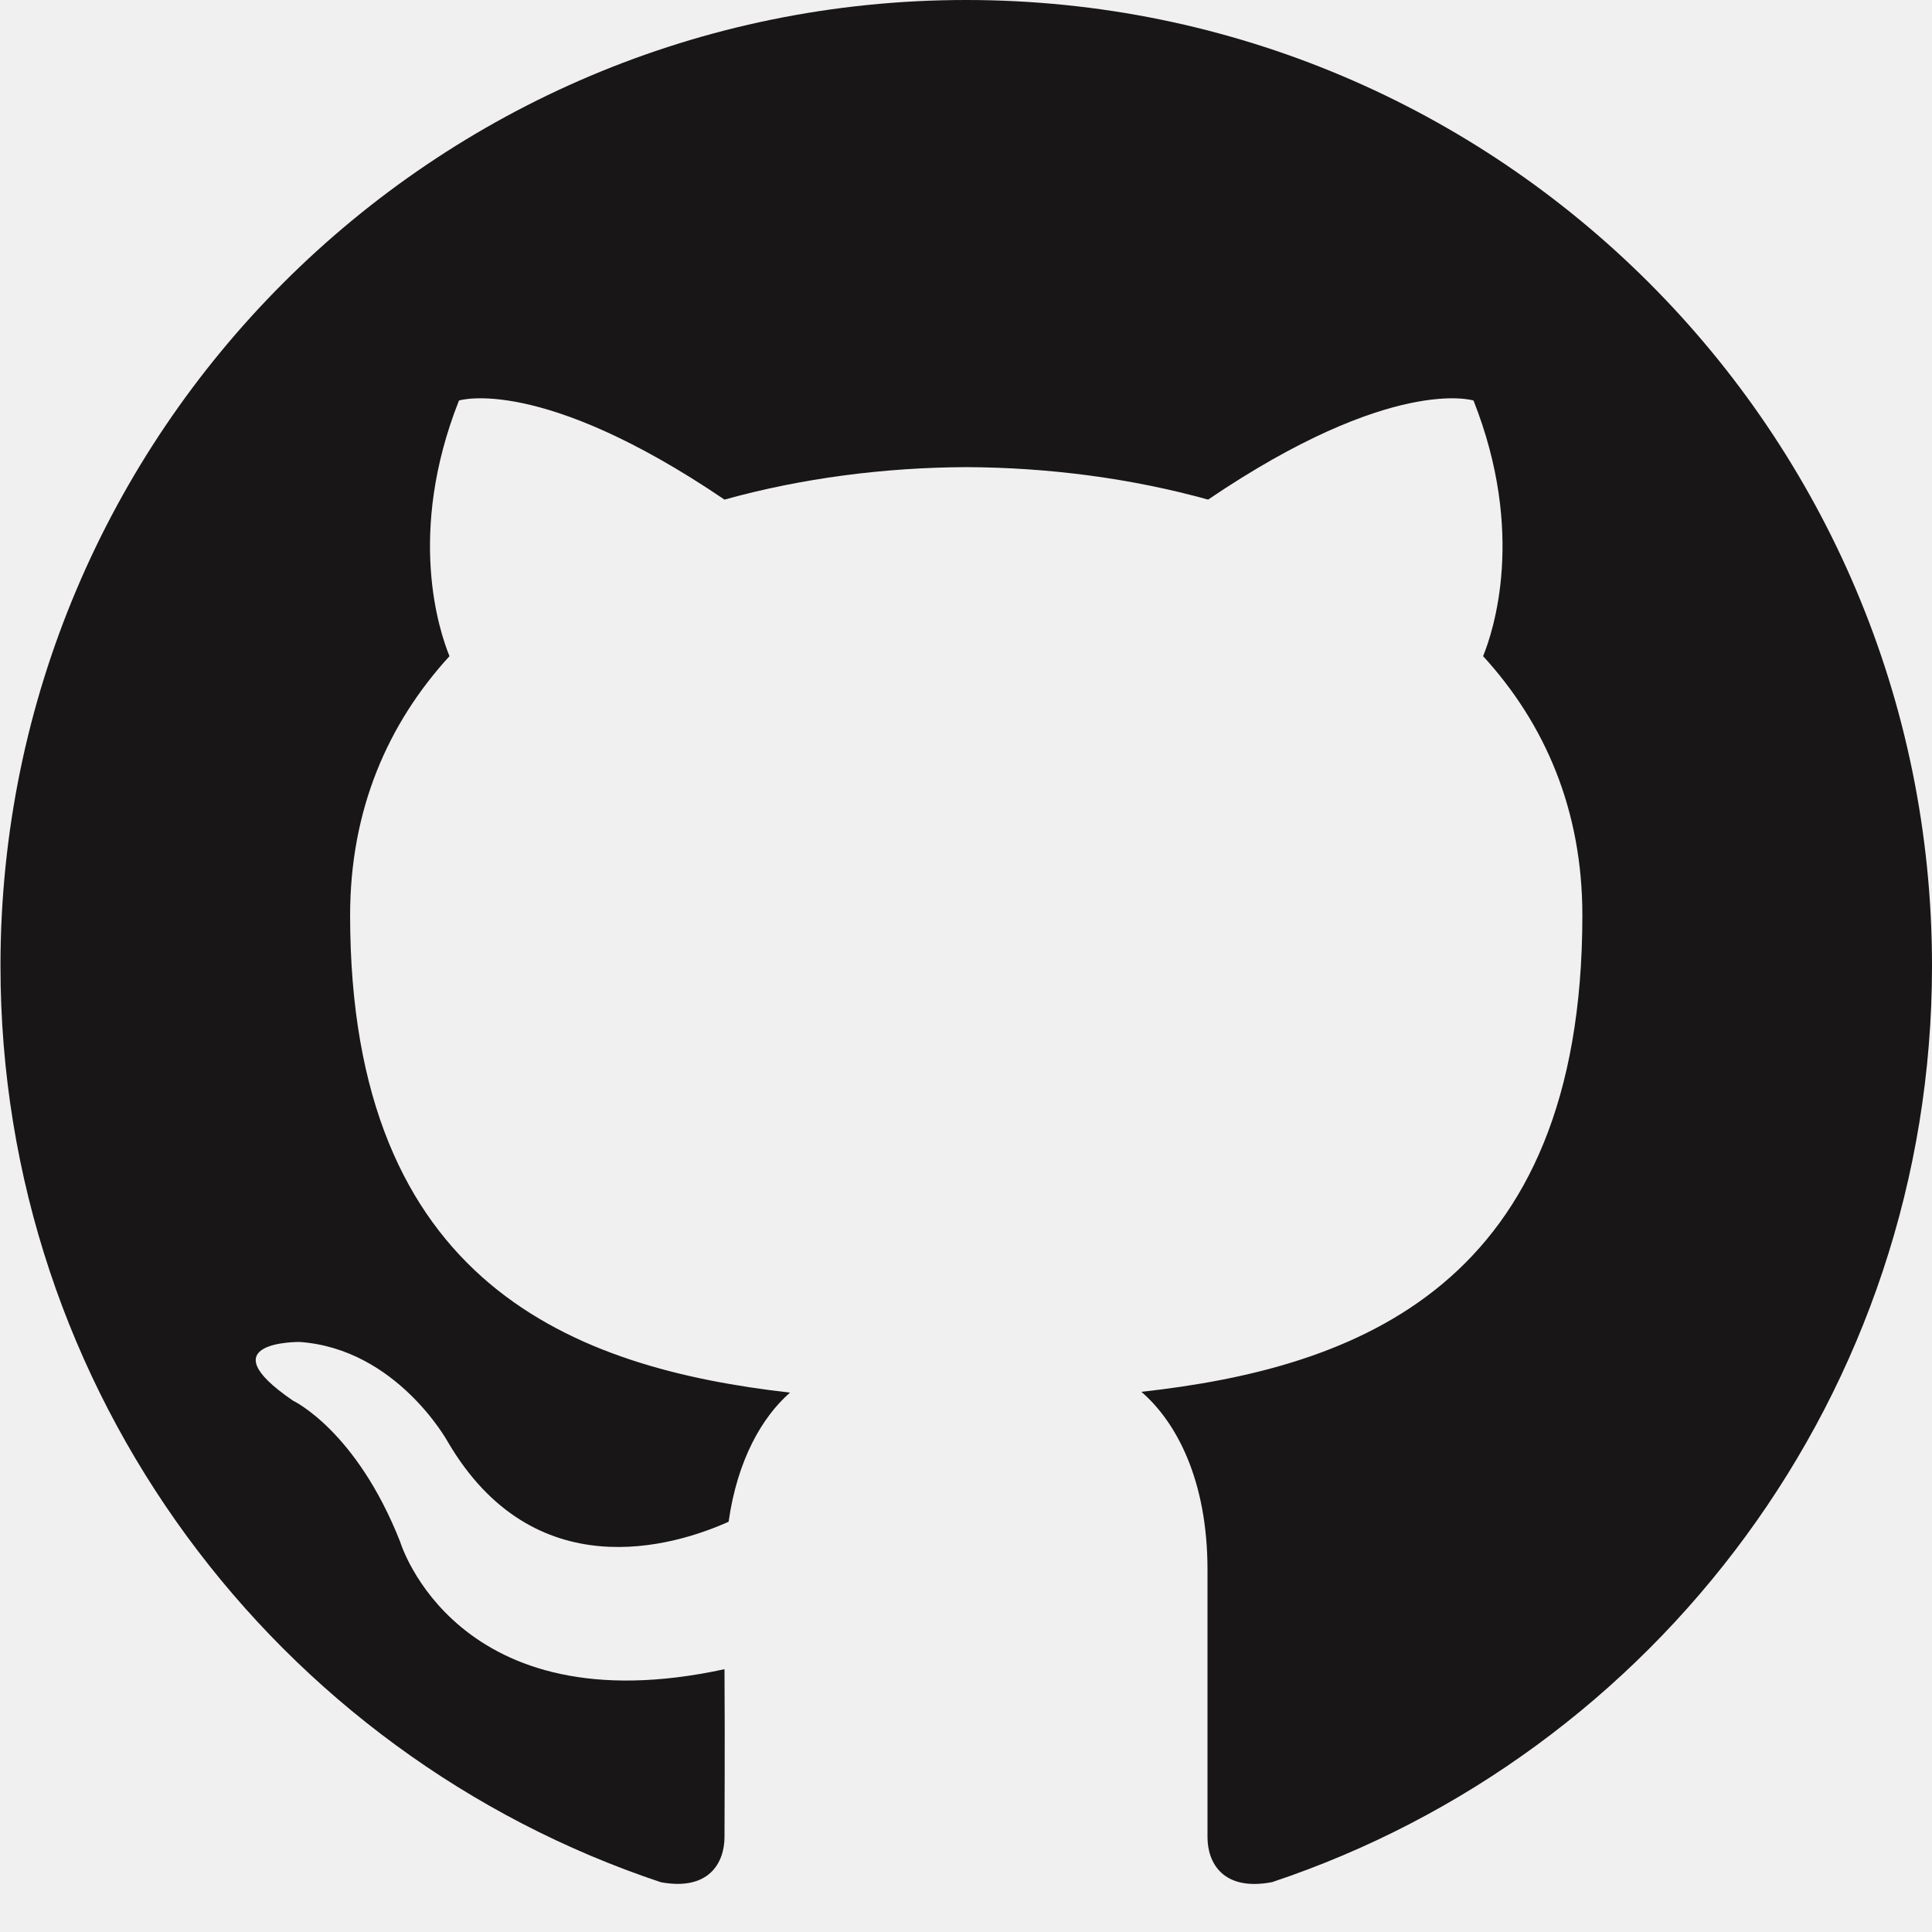
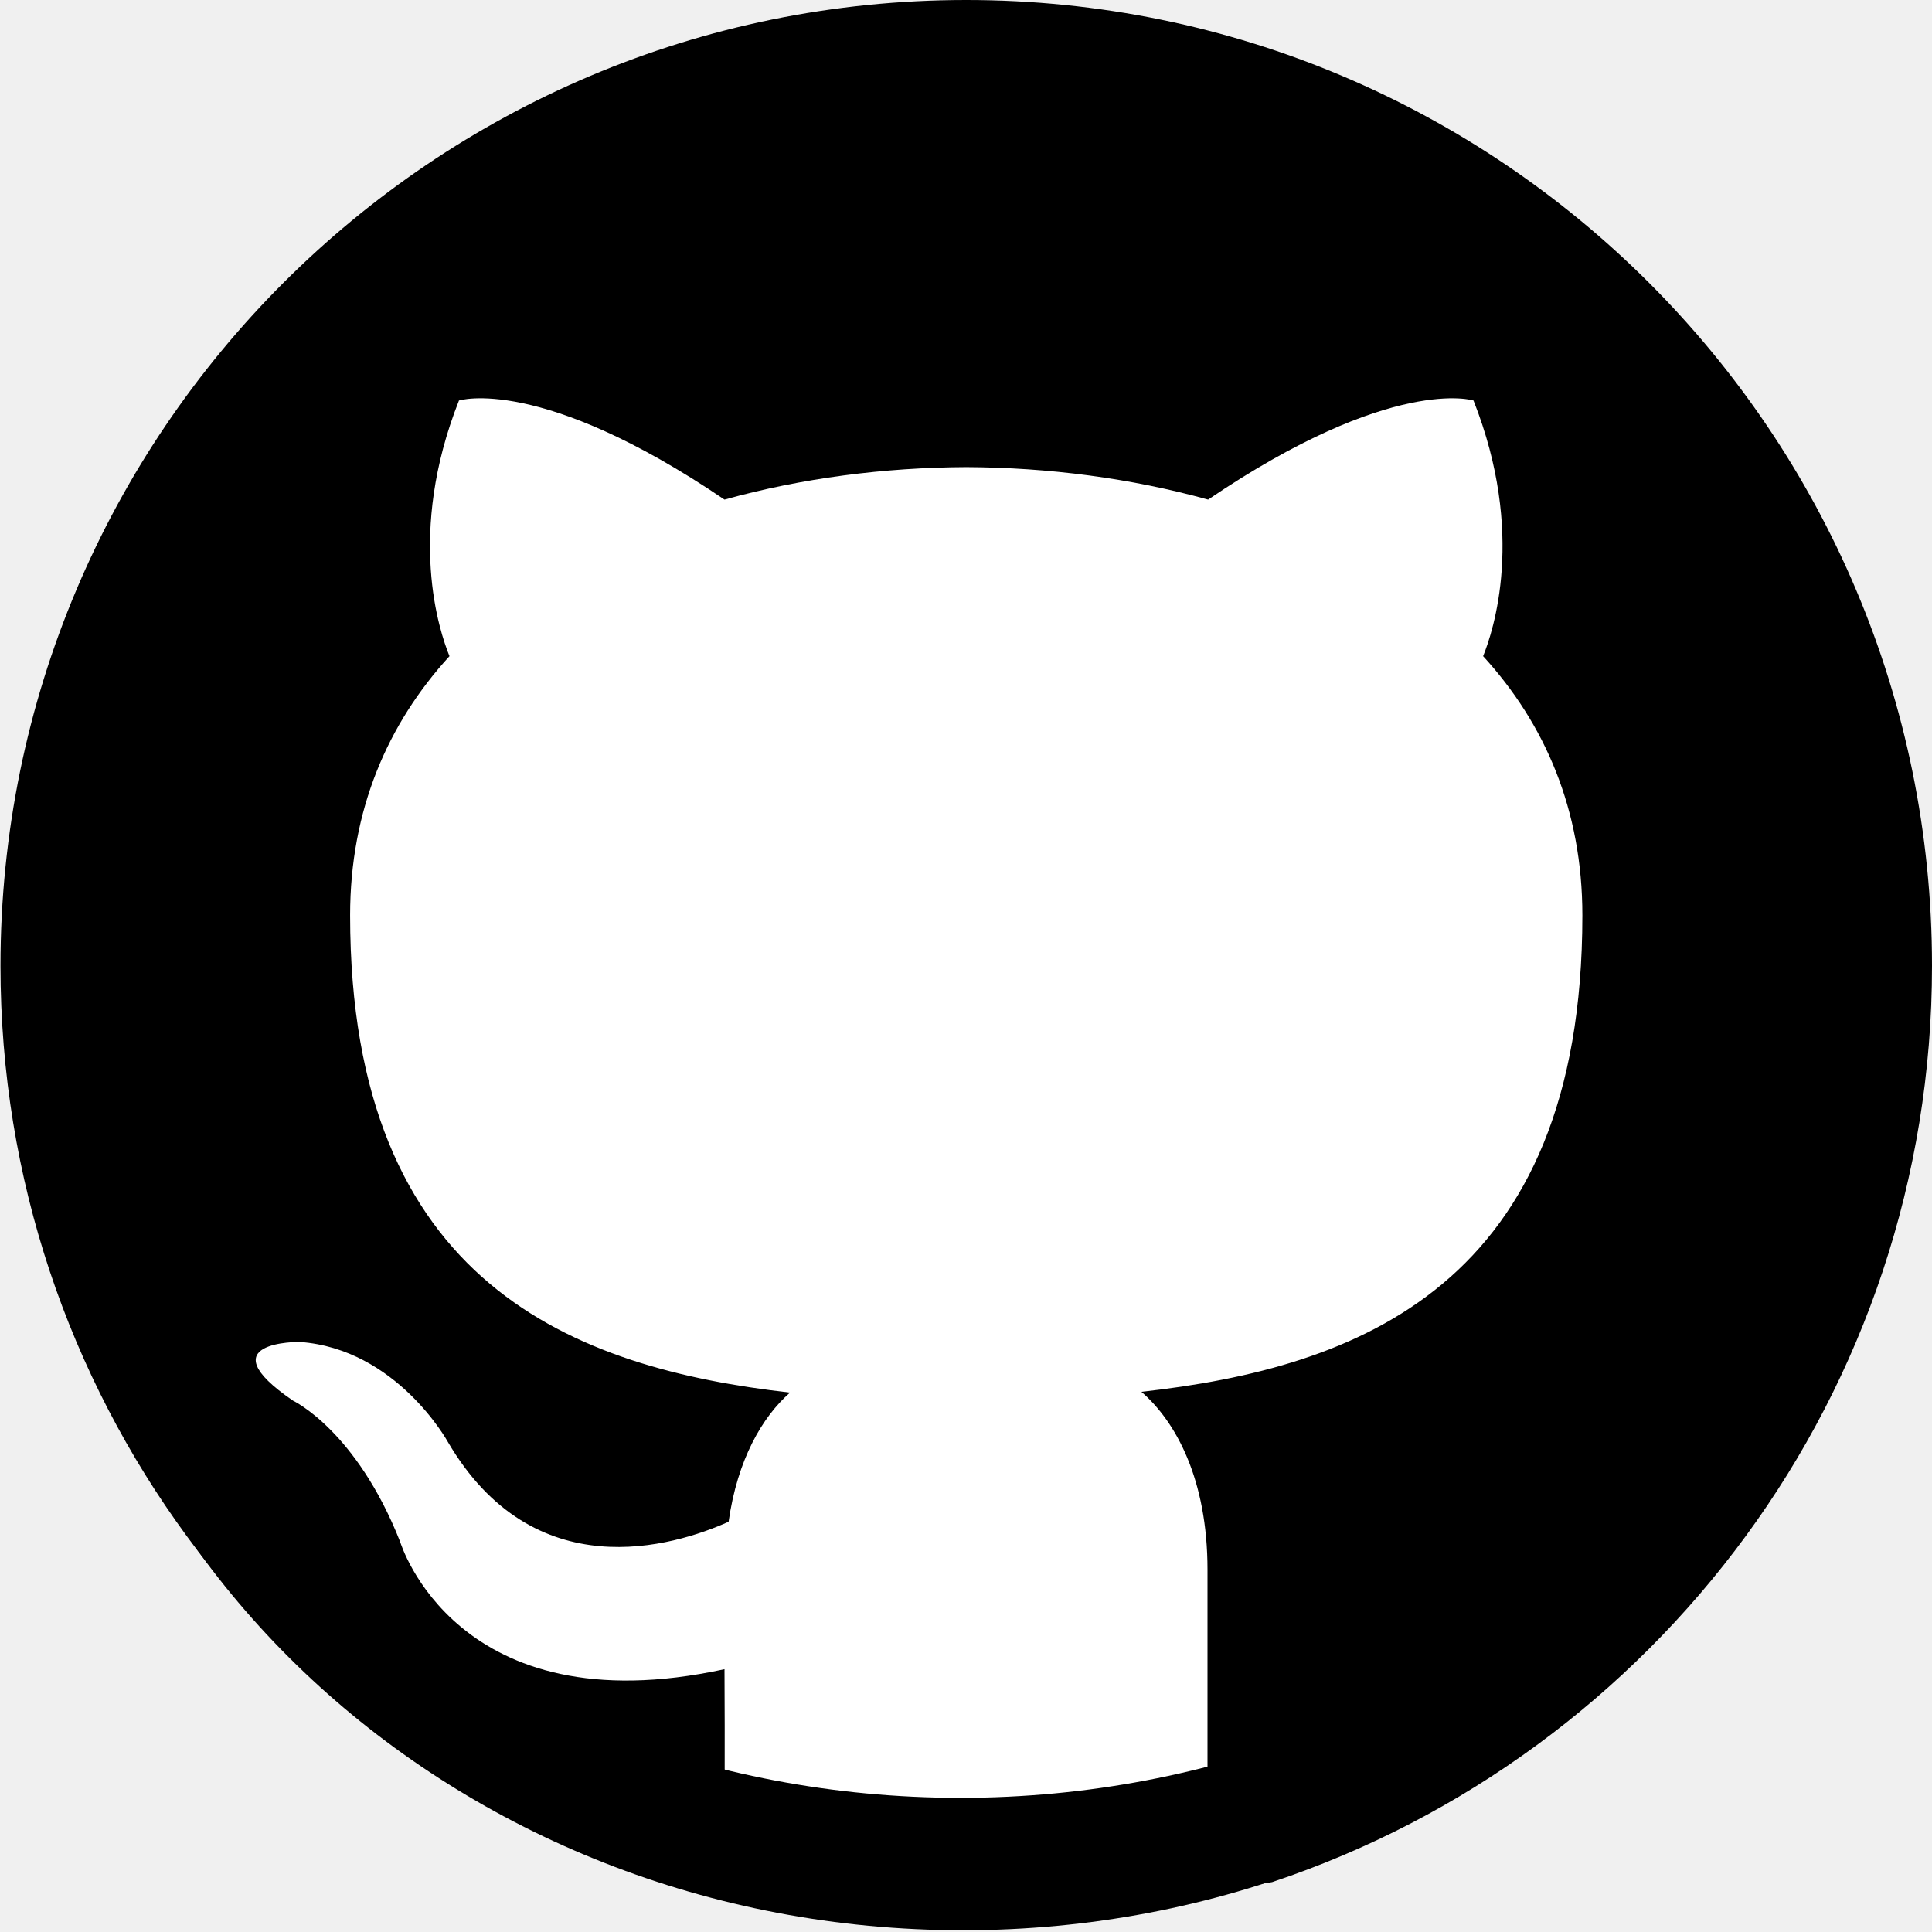
- <svg xmlns="http://www.w3.org/2000/svg" enable-background="new 0 0 32 32" height="32px" id="Layer_1" version="1.0" viewBox="0 0 32 32" width="32px" xml:space="preserve">
-   <path clip-rule="evenodd" d="M16.003,0C7.17,0,0.008,7.162,0.008,15.997  c0,7.067,4.582,13.063,10.94,15.179c0.8,0.146,1.052-0.328,1.052-0.752c0-0.38,0.008-1.442,0-2.777  c-4.449,0.967-5.371-2.107-5.371-2.107c-0.727-1.848-1.775-2.34-1.775-2.34c-1.452-0.992,0.109-0.973,0.109-0.973  c1.605,0.113,2.451,1.649,2.451,1.649c1.427,2.443,3.743,1.737,4.654,1.329c0.146-1.034,0.56-1.739,1.017-2.139  c-3.552-0.404-7.286-1.776-7.286-7.906c0-1.747,0.623-3.174,1.646-4.292C7.28,10.464,6.73,8.837,7.602,6.634  c0,0,1.343-0.43,4.398,1.641c1.276-0.355,2.645-0.532,4.005-0.538c1.359,0.006,2.727,0.183,4.005,0.538  c3.055-2.07,4.396-1.641,4.396-1.641c0.872,2.203,0.323,3.83,0.159,4.234c1.023,1.118,1.644,2.545,1.644,4.292  c0,6.146-3.74,7.498-7.304,7.893C19.479,23.548,20,24.508,20,26c0,2,0,3.902,0,4.428c0,0.428,0.258,0.901,1.07,0.746  C27.422,29.055,32,23.062,32,15.997C32,7.162,24.838,0,16.003,0z" fill="#181616" fill-rule="evenodd" />
-   <g />
-   <g />
-   <g />
-   <g />
-   <g />
-   <g />
+ <svg xmlns="http://www.w3.org/2000/svg" width="32" height="32">
+   <g>
+     <rect fill="none" id="canvas_background" height="402" width="582" y="-1" x="-1" />
+   </g>
+   <g>
+     <ellipse stroke="#000" ry="14.184" rx="15.256" id="svg_8" cy="17.787" cx="15.952" stroke-width="0" fill="#000000" />
+     <ellipse stroke="#000" ry="14.184" rx="15.256" id="svg_10" cy="15.594" cx="15.905" stroke-width="0" fill="#fff" />
+     <path id="svg_1" fill-rule="evenodd" fill="#000000" d="m16.003,0c-8.833,0 -15.995,7.162 -15.995,15.997c0,7.067 4.582,13.063 10.94,15.179c0.8,0.146 1.052,-0.328 1.052,-0.752c0,-0.38 0.008,-1.442 0,-2.777c-4.449,0.967 -5.371,-2.107 -5.371,-2.107c-0.727,-1.848 -1.775,-2.34 -1.775,-2.34c-1.452,-0.992 0.109,-0.973 0.109,-0.973c1.605,0.113 2.451,1.649 2.451,1.649c1.427,2.443 3.743,1.737 4.654,1.329c0.146,-1.034 0.56,-1.739 1.017,-2.139c-3.552,-0.404 -7.286,-1.776 -7.286,-7.906c0,-1.747 0.623,-3.174 1.646,-4.292c-0.165,-0.404 -0.715,-2.031 0.157,-4.234c0,0 1.343,-0.43 4.398,1.641c1.276,-0.355 2.645,-0.532 4.005,-0.538c1.359,0.006 2.727,0.183 4.005,0.538c3.055,-2.07 4.396,-1.641 4.396,-1.641c0.872,2.203 0.323,3.83 0.159,4.234c1.023,1.118 1.644,2.545 1.644,4.292c0,6.146 -3.74,7.498 -7.304,7.893c0.574,0.495 1.095,1.455 1.095,2.947c0,2 0,3.902 0,4.428c0,0.428 0.258,0.901 1.07,0.746c6.352,-2.119 10.93,-8.112 10.93,-15.177c0,-8.835 -7.162,-15.997 -15.997,-15.997z" clip-rule="evenodd" />
+   </g>
</svg>
